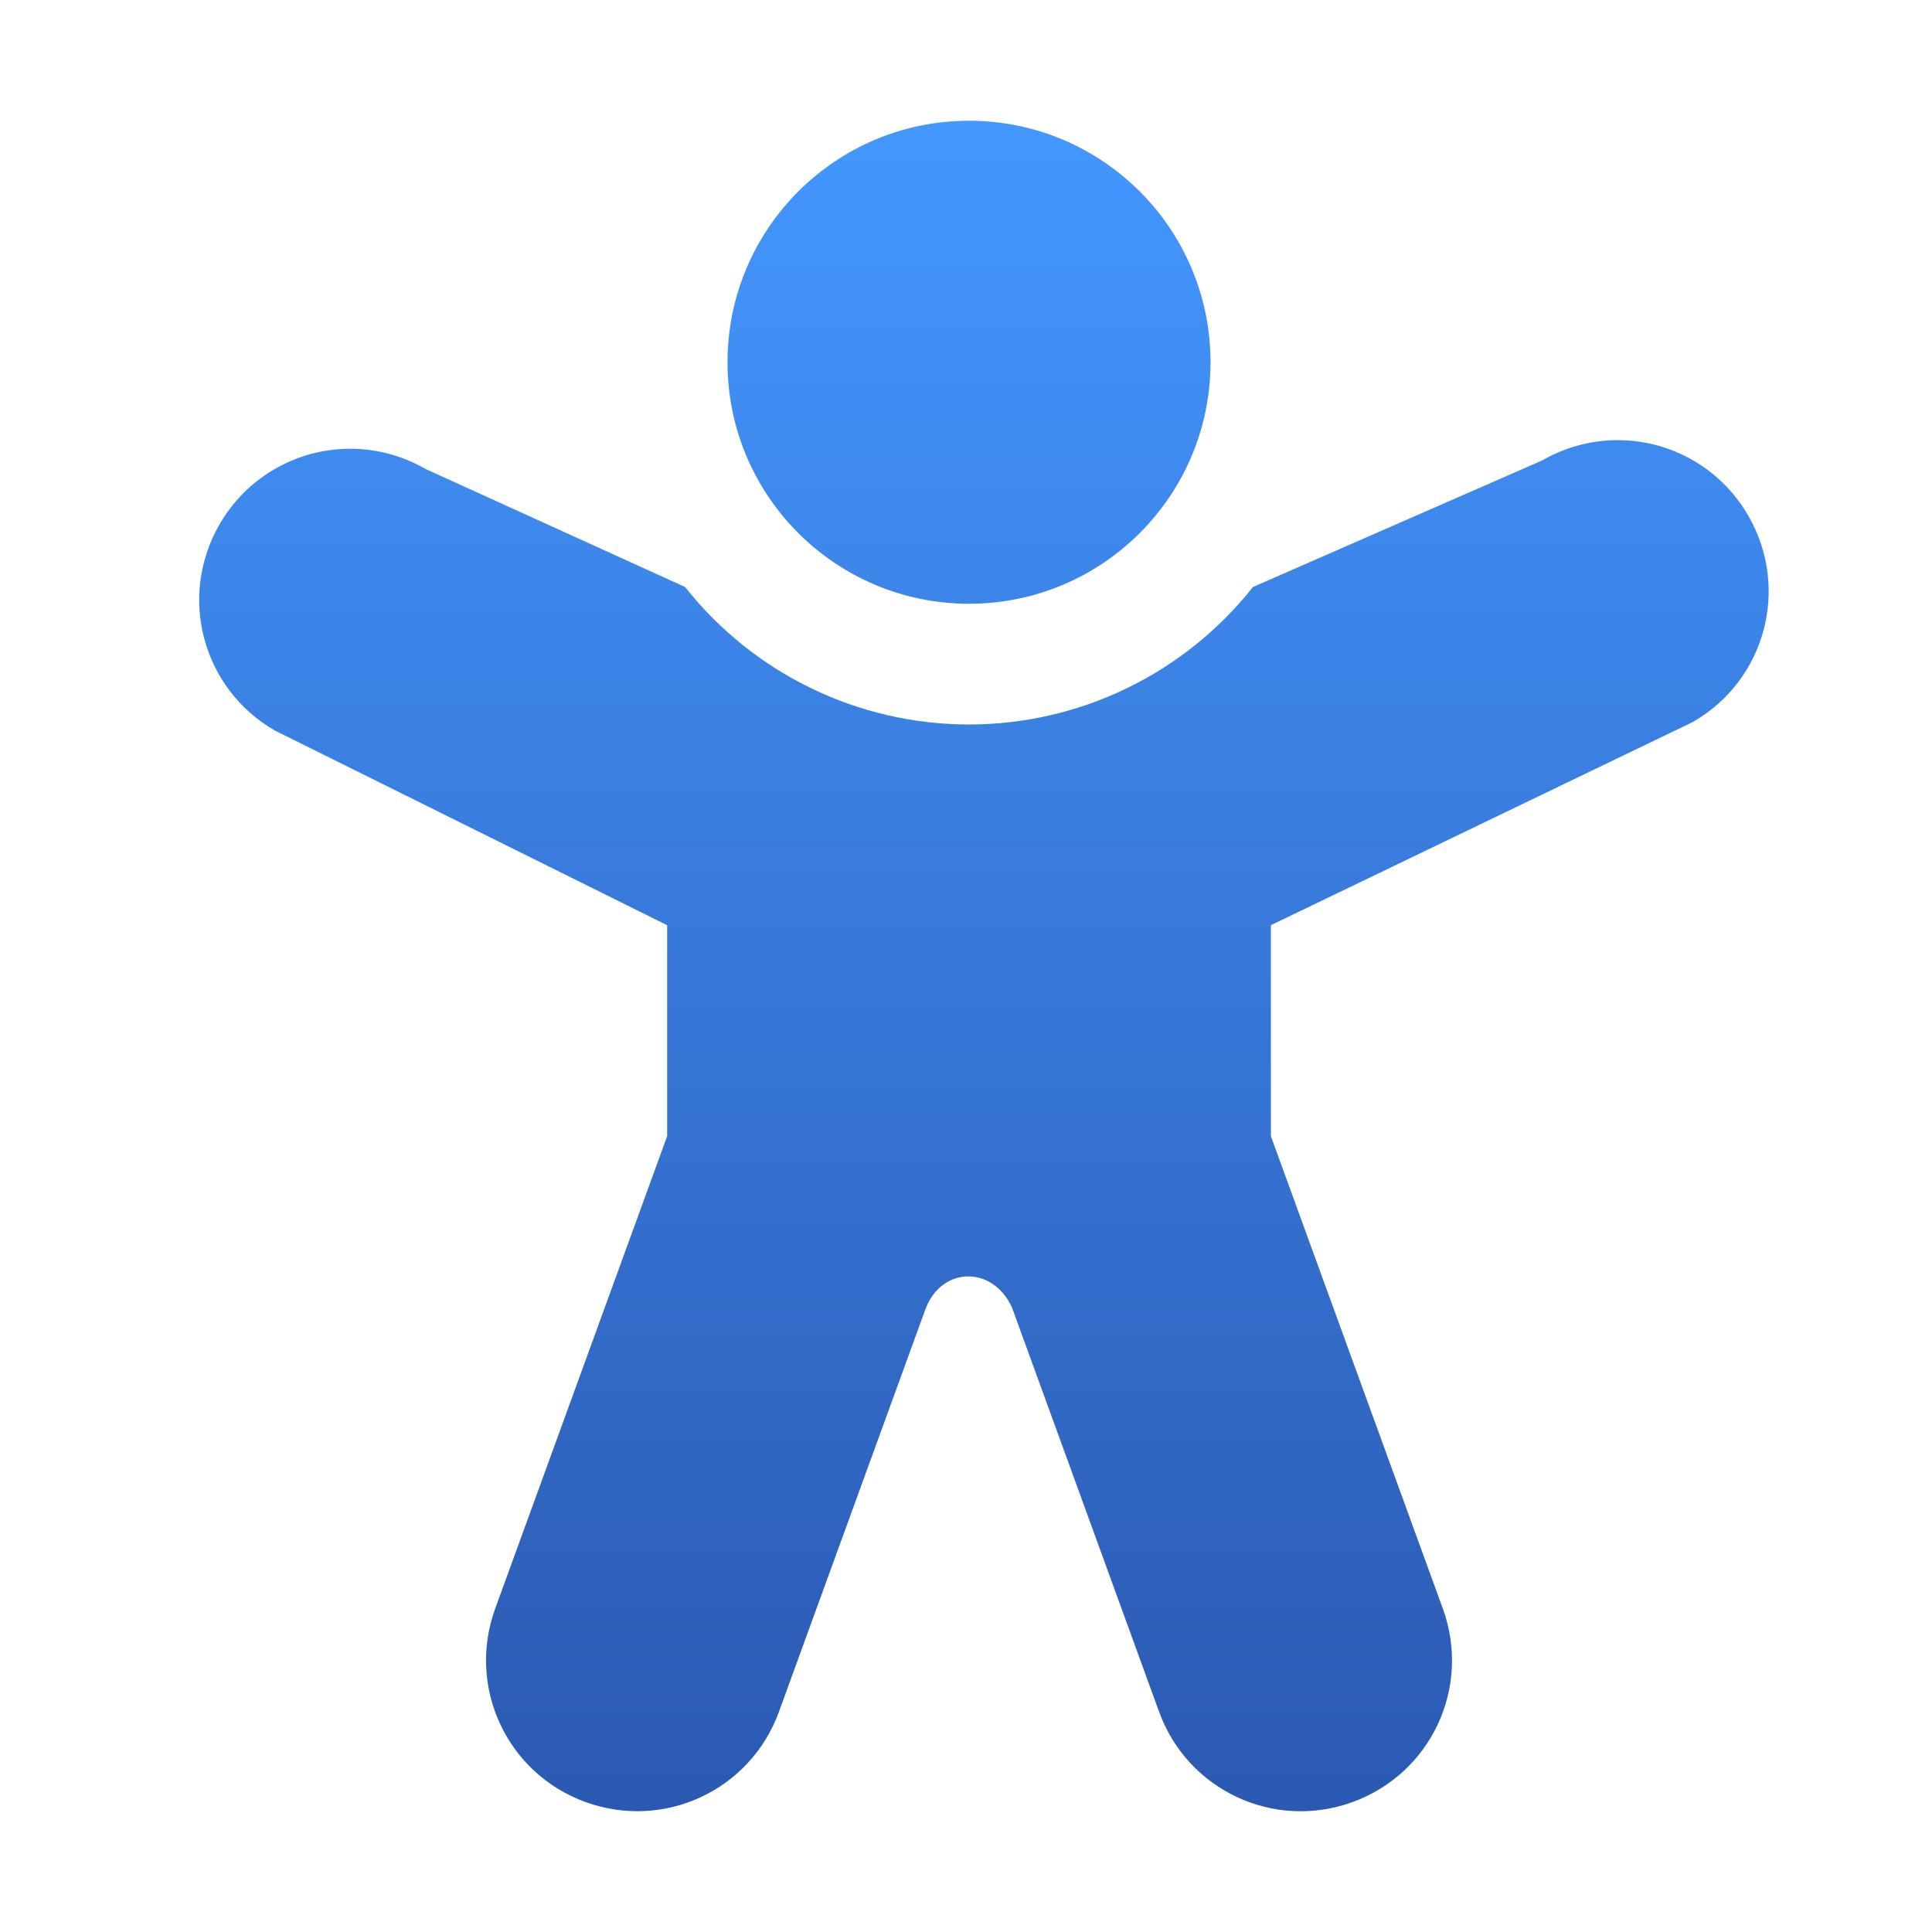
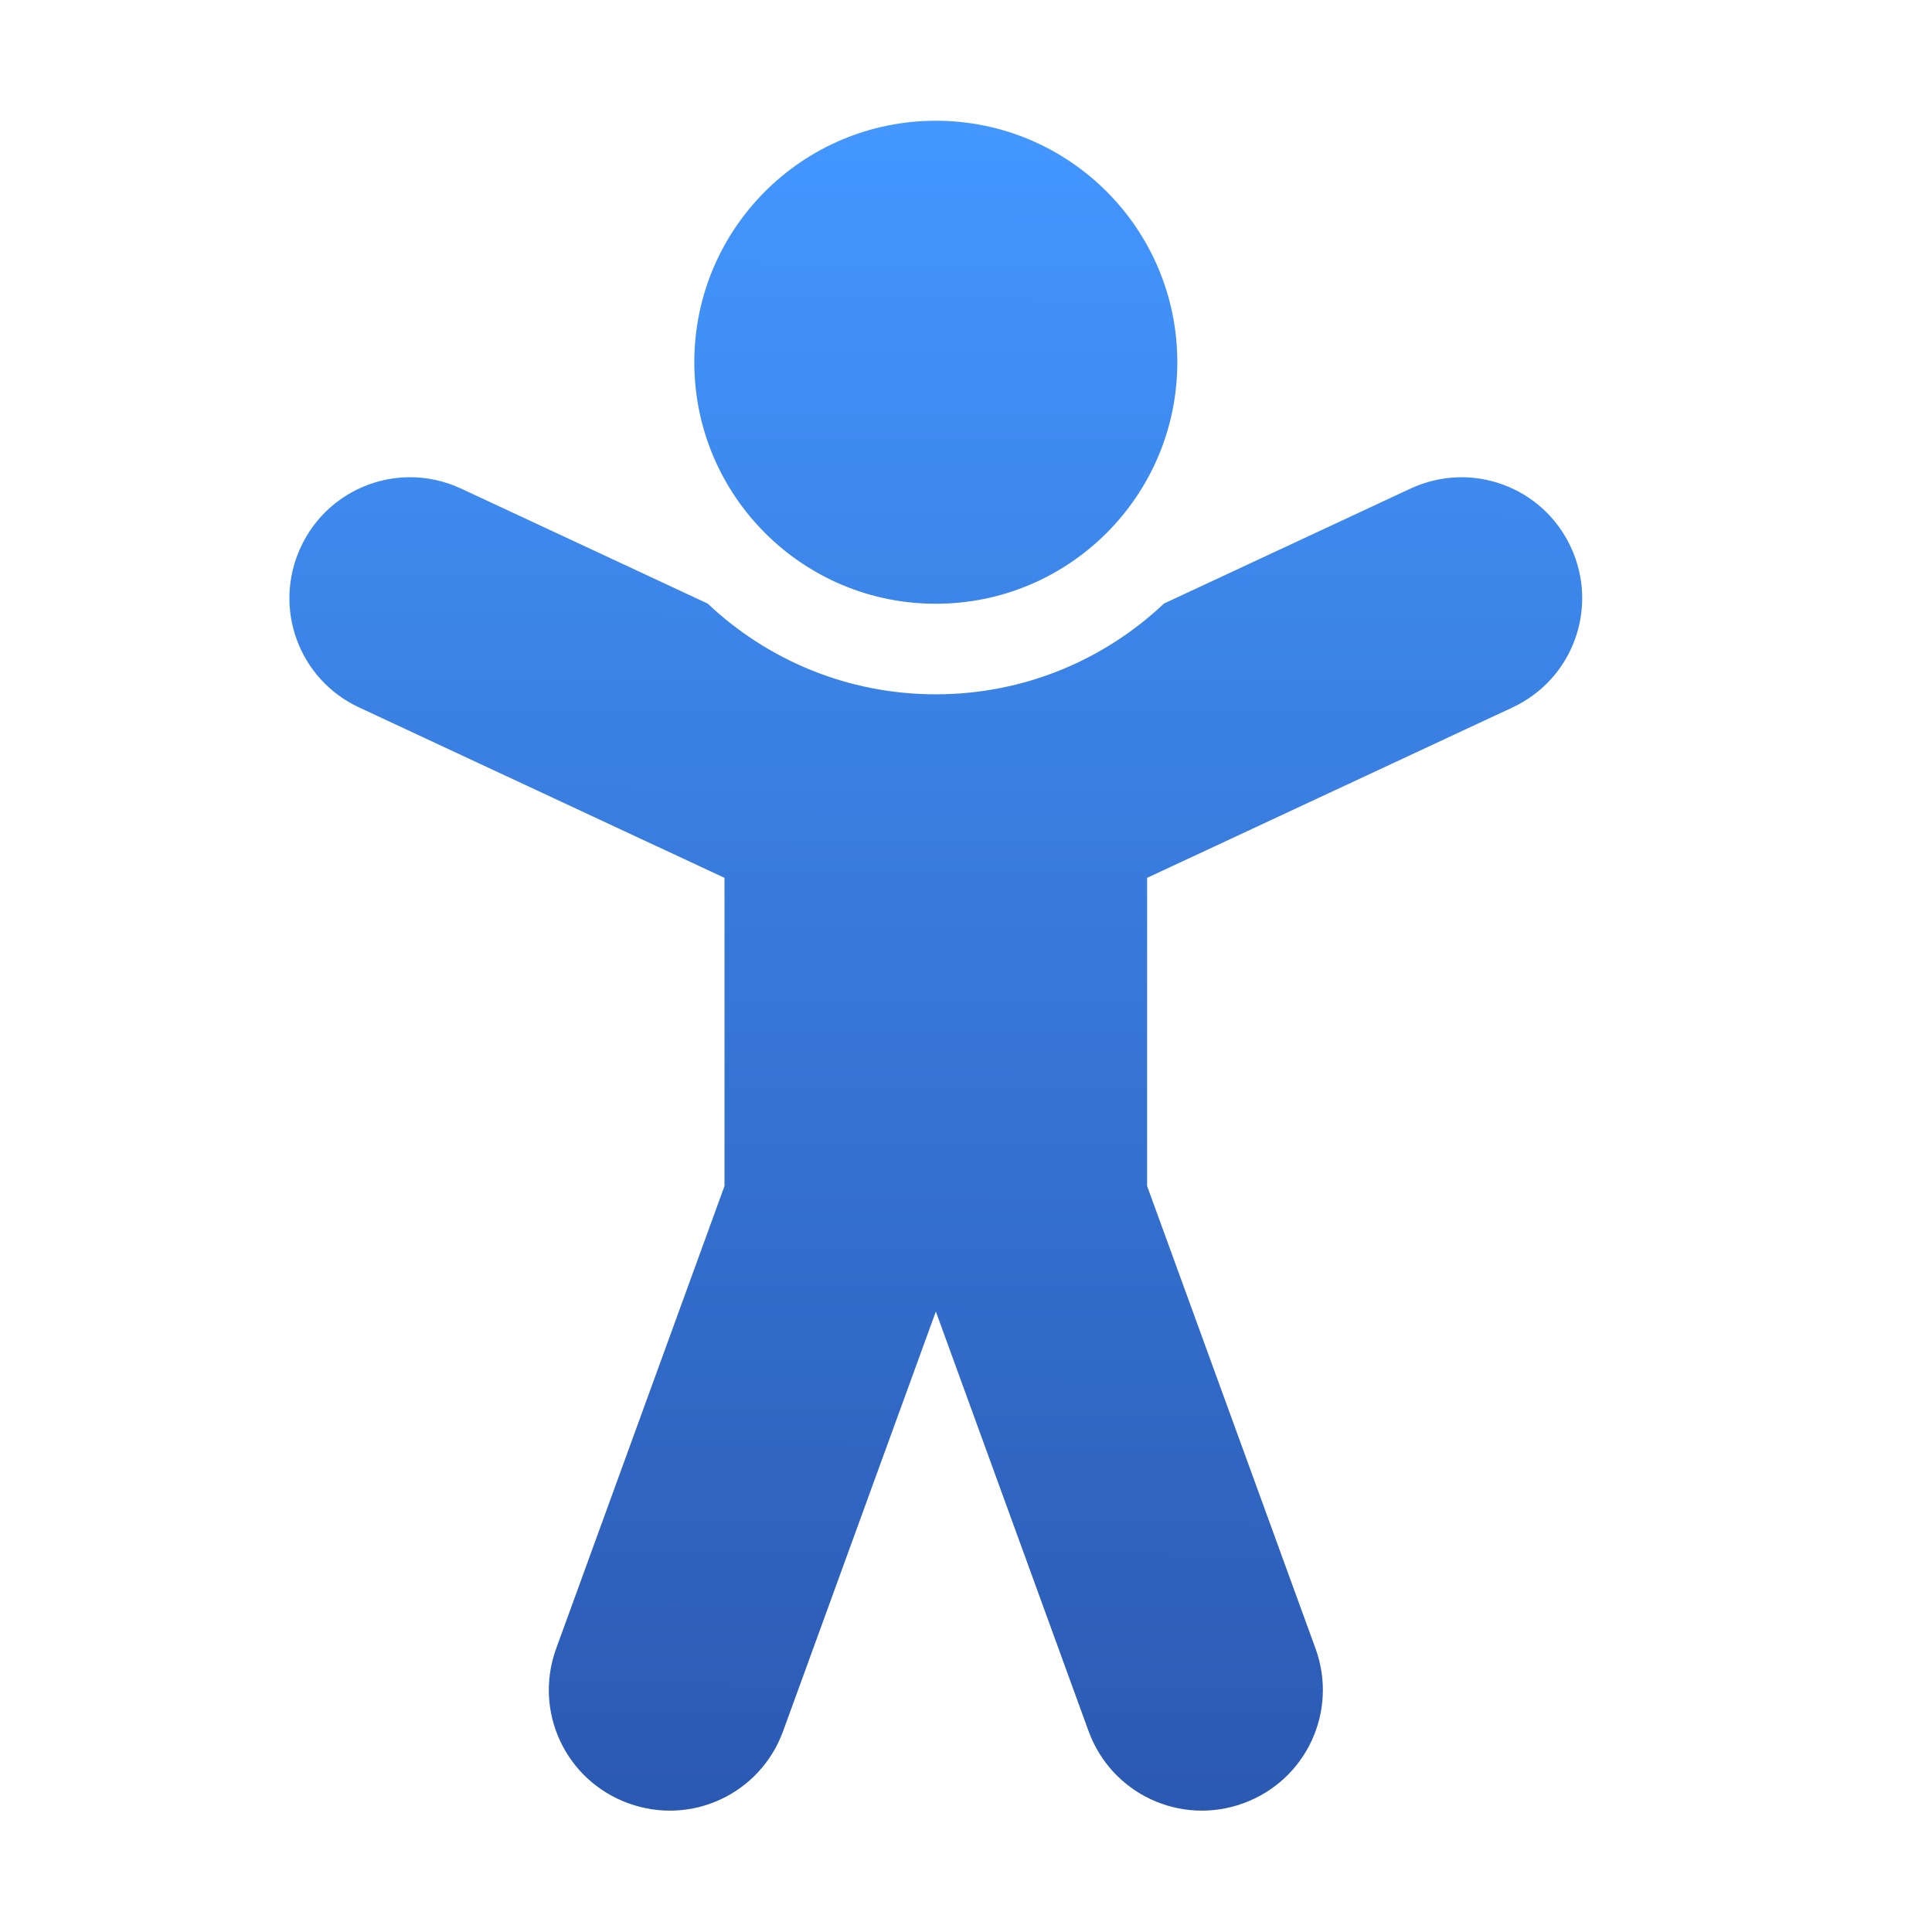
<svg xmlns="http://www.w3.org/2000/svg" xmlns:xlink="http://www.w3.org/1999/xlink" width="64" height="64" viewBox="0 0 64 64" version="1.1" id="svg5">
  <defs id="defs2">
    <linearGradient id="linearGradient2779">
      <stop style="stop-color:#4397ff;stop-opacity:1;" offset="0" id="stop2775" />
      <stop style="stop-color:#2b59b2;stop-opacity:1" offset="1" id="stop2777" />
    </linearGradient>
-     <linearGradient xlink:href="#linearGradient2779" id="linearGradient2781" x1="8.731" y1="0.529" x2="8.731" y2="15.346" gradientUnits="userSpaceOnUse" gradientTransform="matrix(3.77949,0,0,3.77949,0.5997673,2.000112)" />
+     <linearGradient xlink:href="#linearGradient2779" id="linearGradient2781" x1="8.202" y1="0.529" x2="8.167" y2="15.341" gradientUnits="userSpaceOnUse" gradientTransform="matrix(3.779507,0,0,3.779507,4.122838e-4,2.000011)" />
  </defs>
-   <path id="rect1286" style="fill:url(#linearGradient2781);fill-opacity:1;stroke-width:3.399;stroke-linecap:round;stroke-linejoin:round" d="m 32.1,4 a 8,8 0 0 0 -8,8 8,8 0 0 0 8,8 8,8 0 0 0 8,-8 A 8,8 0 0 0 32.1,4 Z m 21.355,10.582 c -0.806,0.022 -1.621,0.239 -2.371,0.672 l -9.578,4.191 c -2.275,2.877 -5.739,4.553 -9.406,4.555 -3.668,-0.001 -7.131,-1.678 -9.406,-4.555 l -8.59,-3.906 c -0.825,-0.476 -1.726,-0.691 -2.609,-0.672 -1.687,0.036 -3.314,0.93 -4.223,2.504 -1.385,2.399 -0.567,5.443 1.832,6.828 L 22.1,30.648 v 6.988 l -5.695,15.648 c -0.947,2.603 0.385,5.463 2.988,6.41 2.603,0.947 5.463,-0.385 6.41,-2.988 L 30.67,43.332 c 0.544,-1.381 2.214,-1.41 2.852,-0.023 l 4.875,13.398 c 0.947,2.603 3.807,3.936 6.41,2.988 2.603,-0.947 3.936,-3.807 2.988,-6.41 L 42.1,37.637 V 30.648 L 56.084,23.914 c 2.399,-1.385 3.217,-4.429 1.832,-6.828 -0.952,-1.649 -2.689,-2.552 -4.461,-2.504 z" />
+   <path id="rect1286" style="fill:url(#linearGradient2781);fill-opacity:1;stroke-width:3.399;stroke-linecap:round;stroke-linejoin:round" d="m 31,4 c -4.418,0 -8,3.582 -8,8 0,4.418 3.582,8 8,8 4.418,0 8,-3.582 8,-8 C 39,7.582 35.418,4 31,4 Z M 13.539,15.809 c -1.488,0.017 -2.901,0.869 -3.574,2.312 -0.937,2.008 -0.075,4.38 1.934,5.316 l 12.101,5.643 V 39.289 L 18.424,54.609 c -0.758,2.082 0.308,4.369 2.391,5.127 2.082,0.758 4.369,-0.308 5.127,-2.391 l 5.059,-13.898 5.059,13.898 c 0.758,2.082 3.045,3.149 5.127,2.391 2.082,-0.758 3.149,-3.045 2.391,-5.127 L 38,39.289 V 29.08 l 12.101,-5.643 c 2.008,-0.937 2.87,-3.308 1.934,-5.316 -0.937,-2.008 -3.306,-2.87 -5.314,-1.934 l -8.164,3.807 c -1.971,1.863 -4.63,3.006 -7.557,3.006 -2.926,0 -5.586,-1.142 -7.557,-3.006 l -8.164,-3.807 C 14.715,15.924 14.122,15.802 13.539,15.809 Z" />
</svg>
